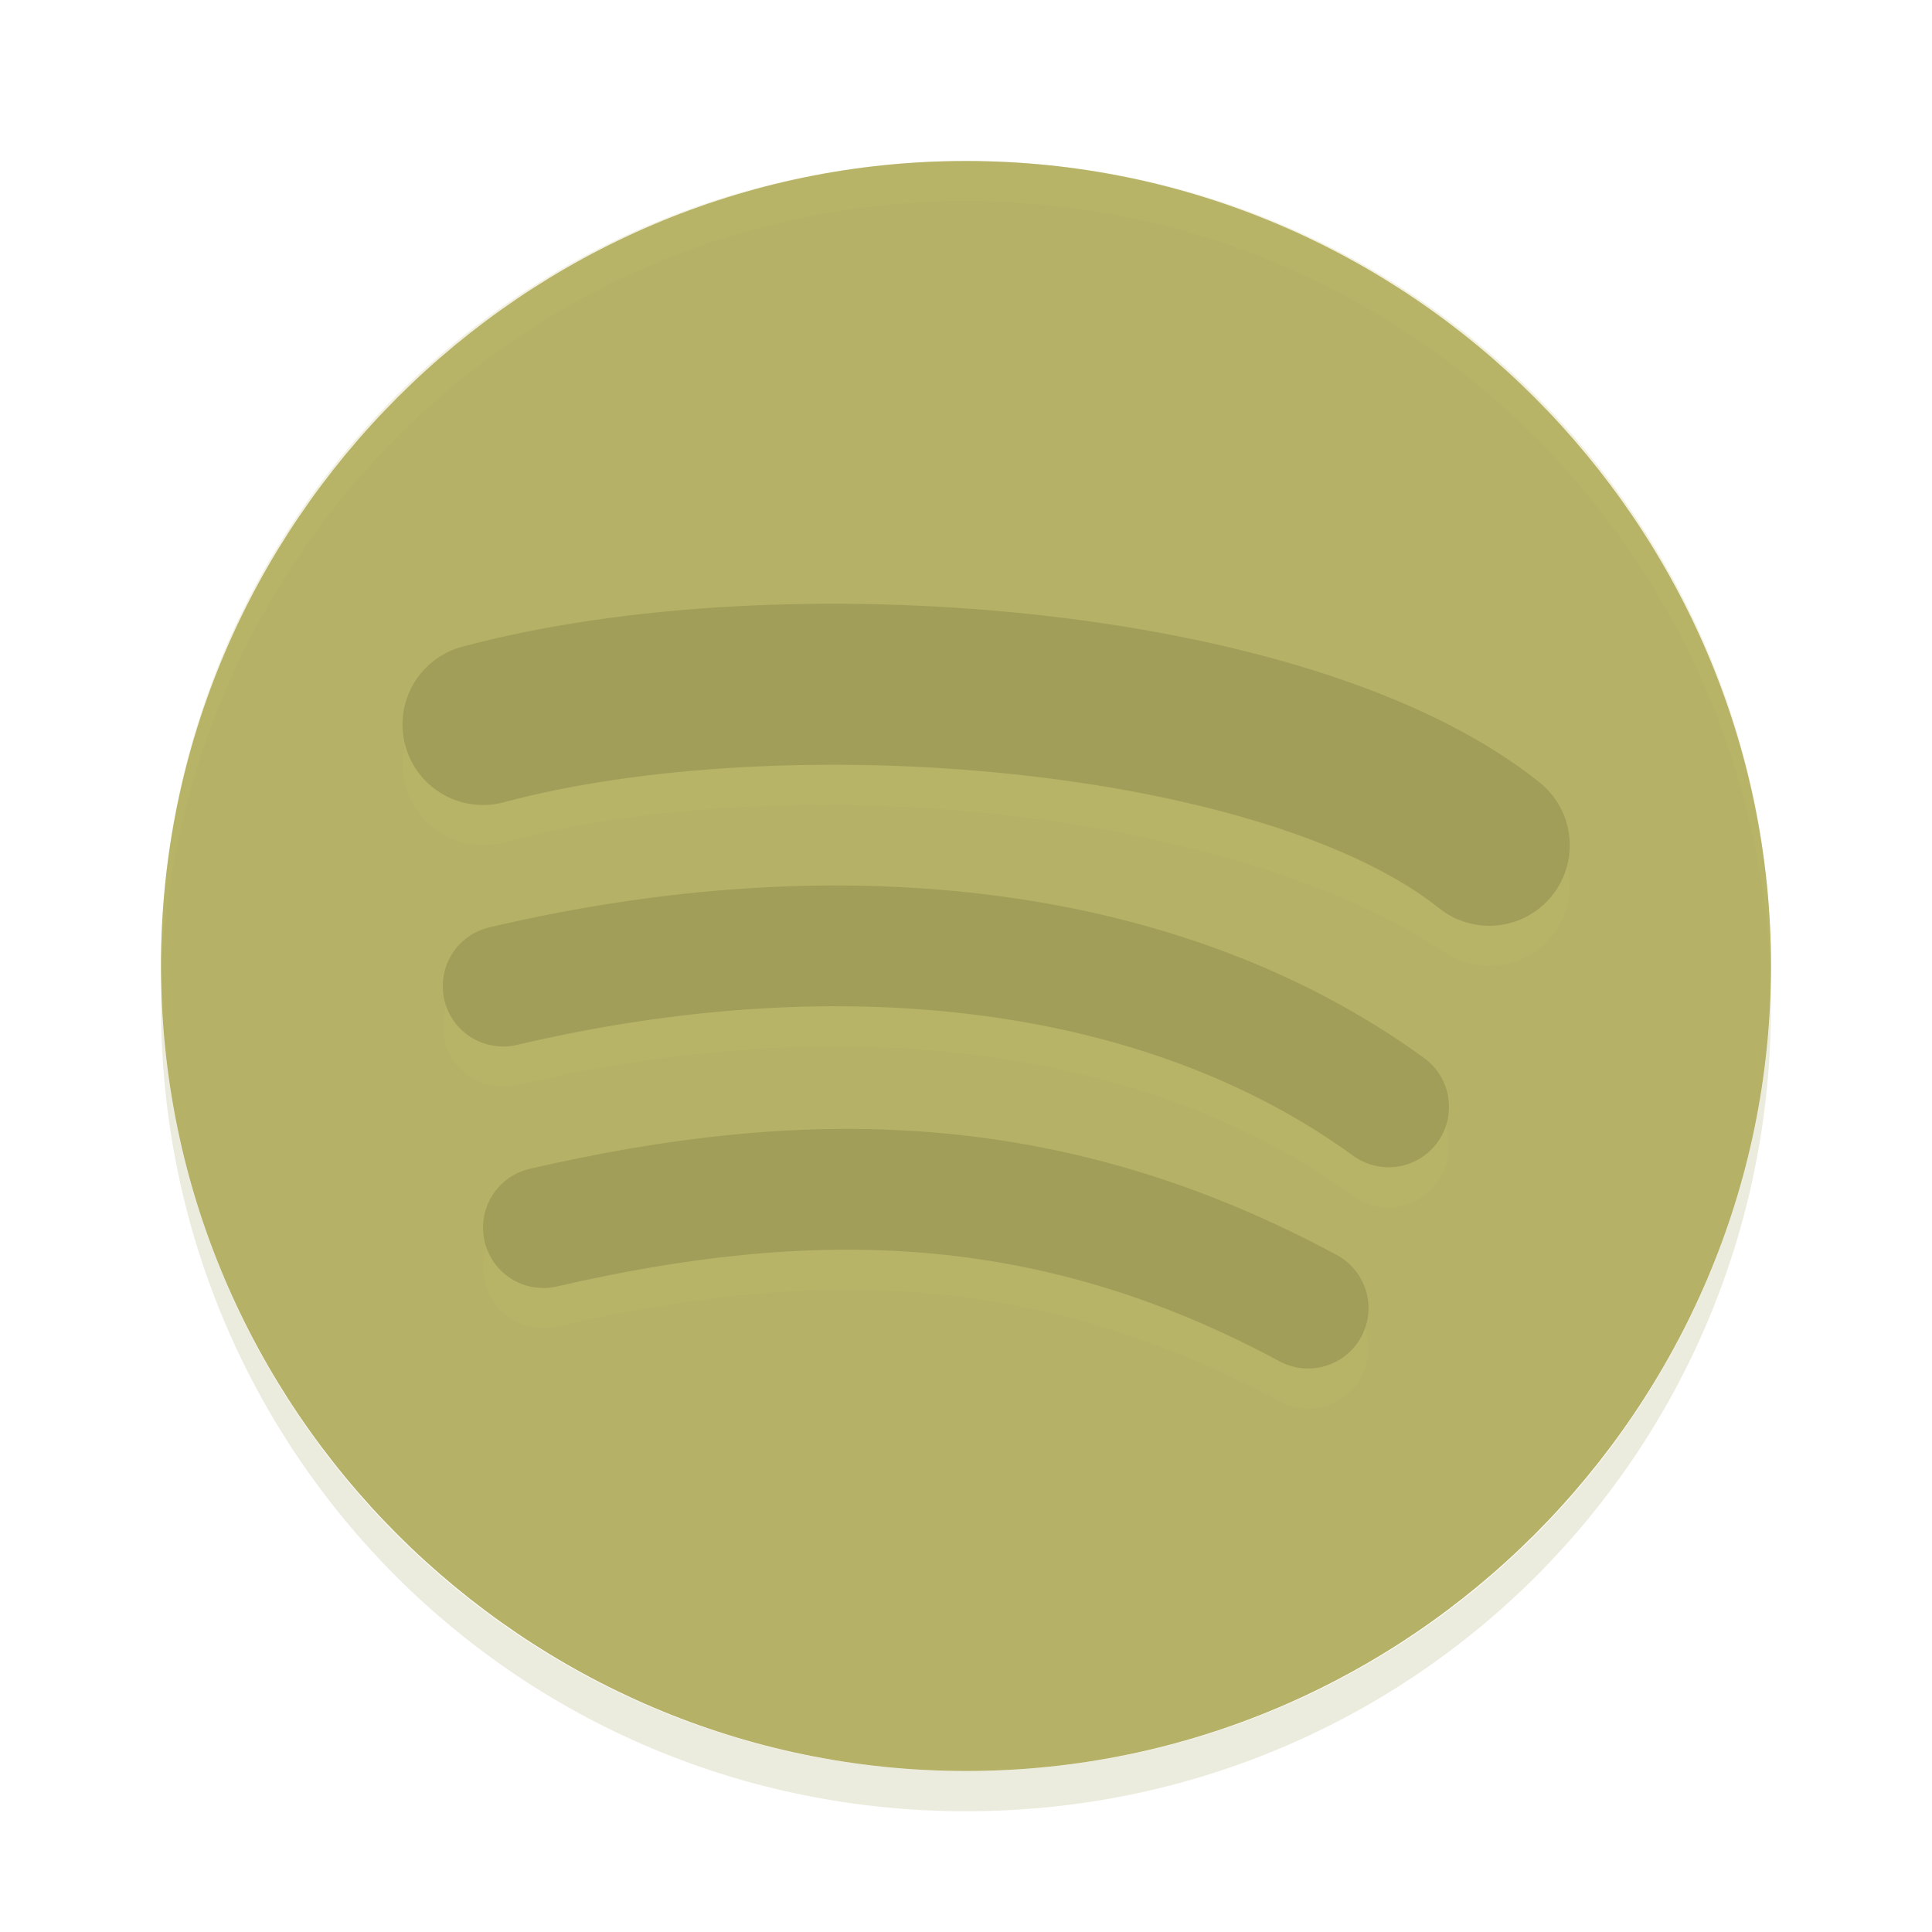
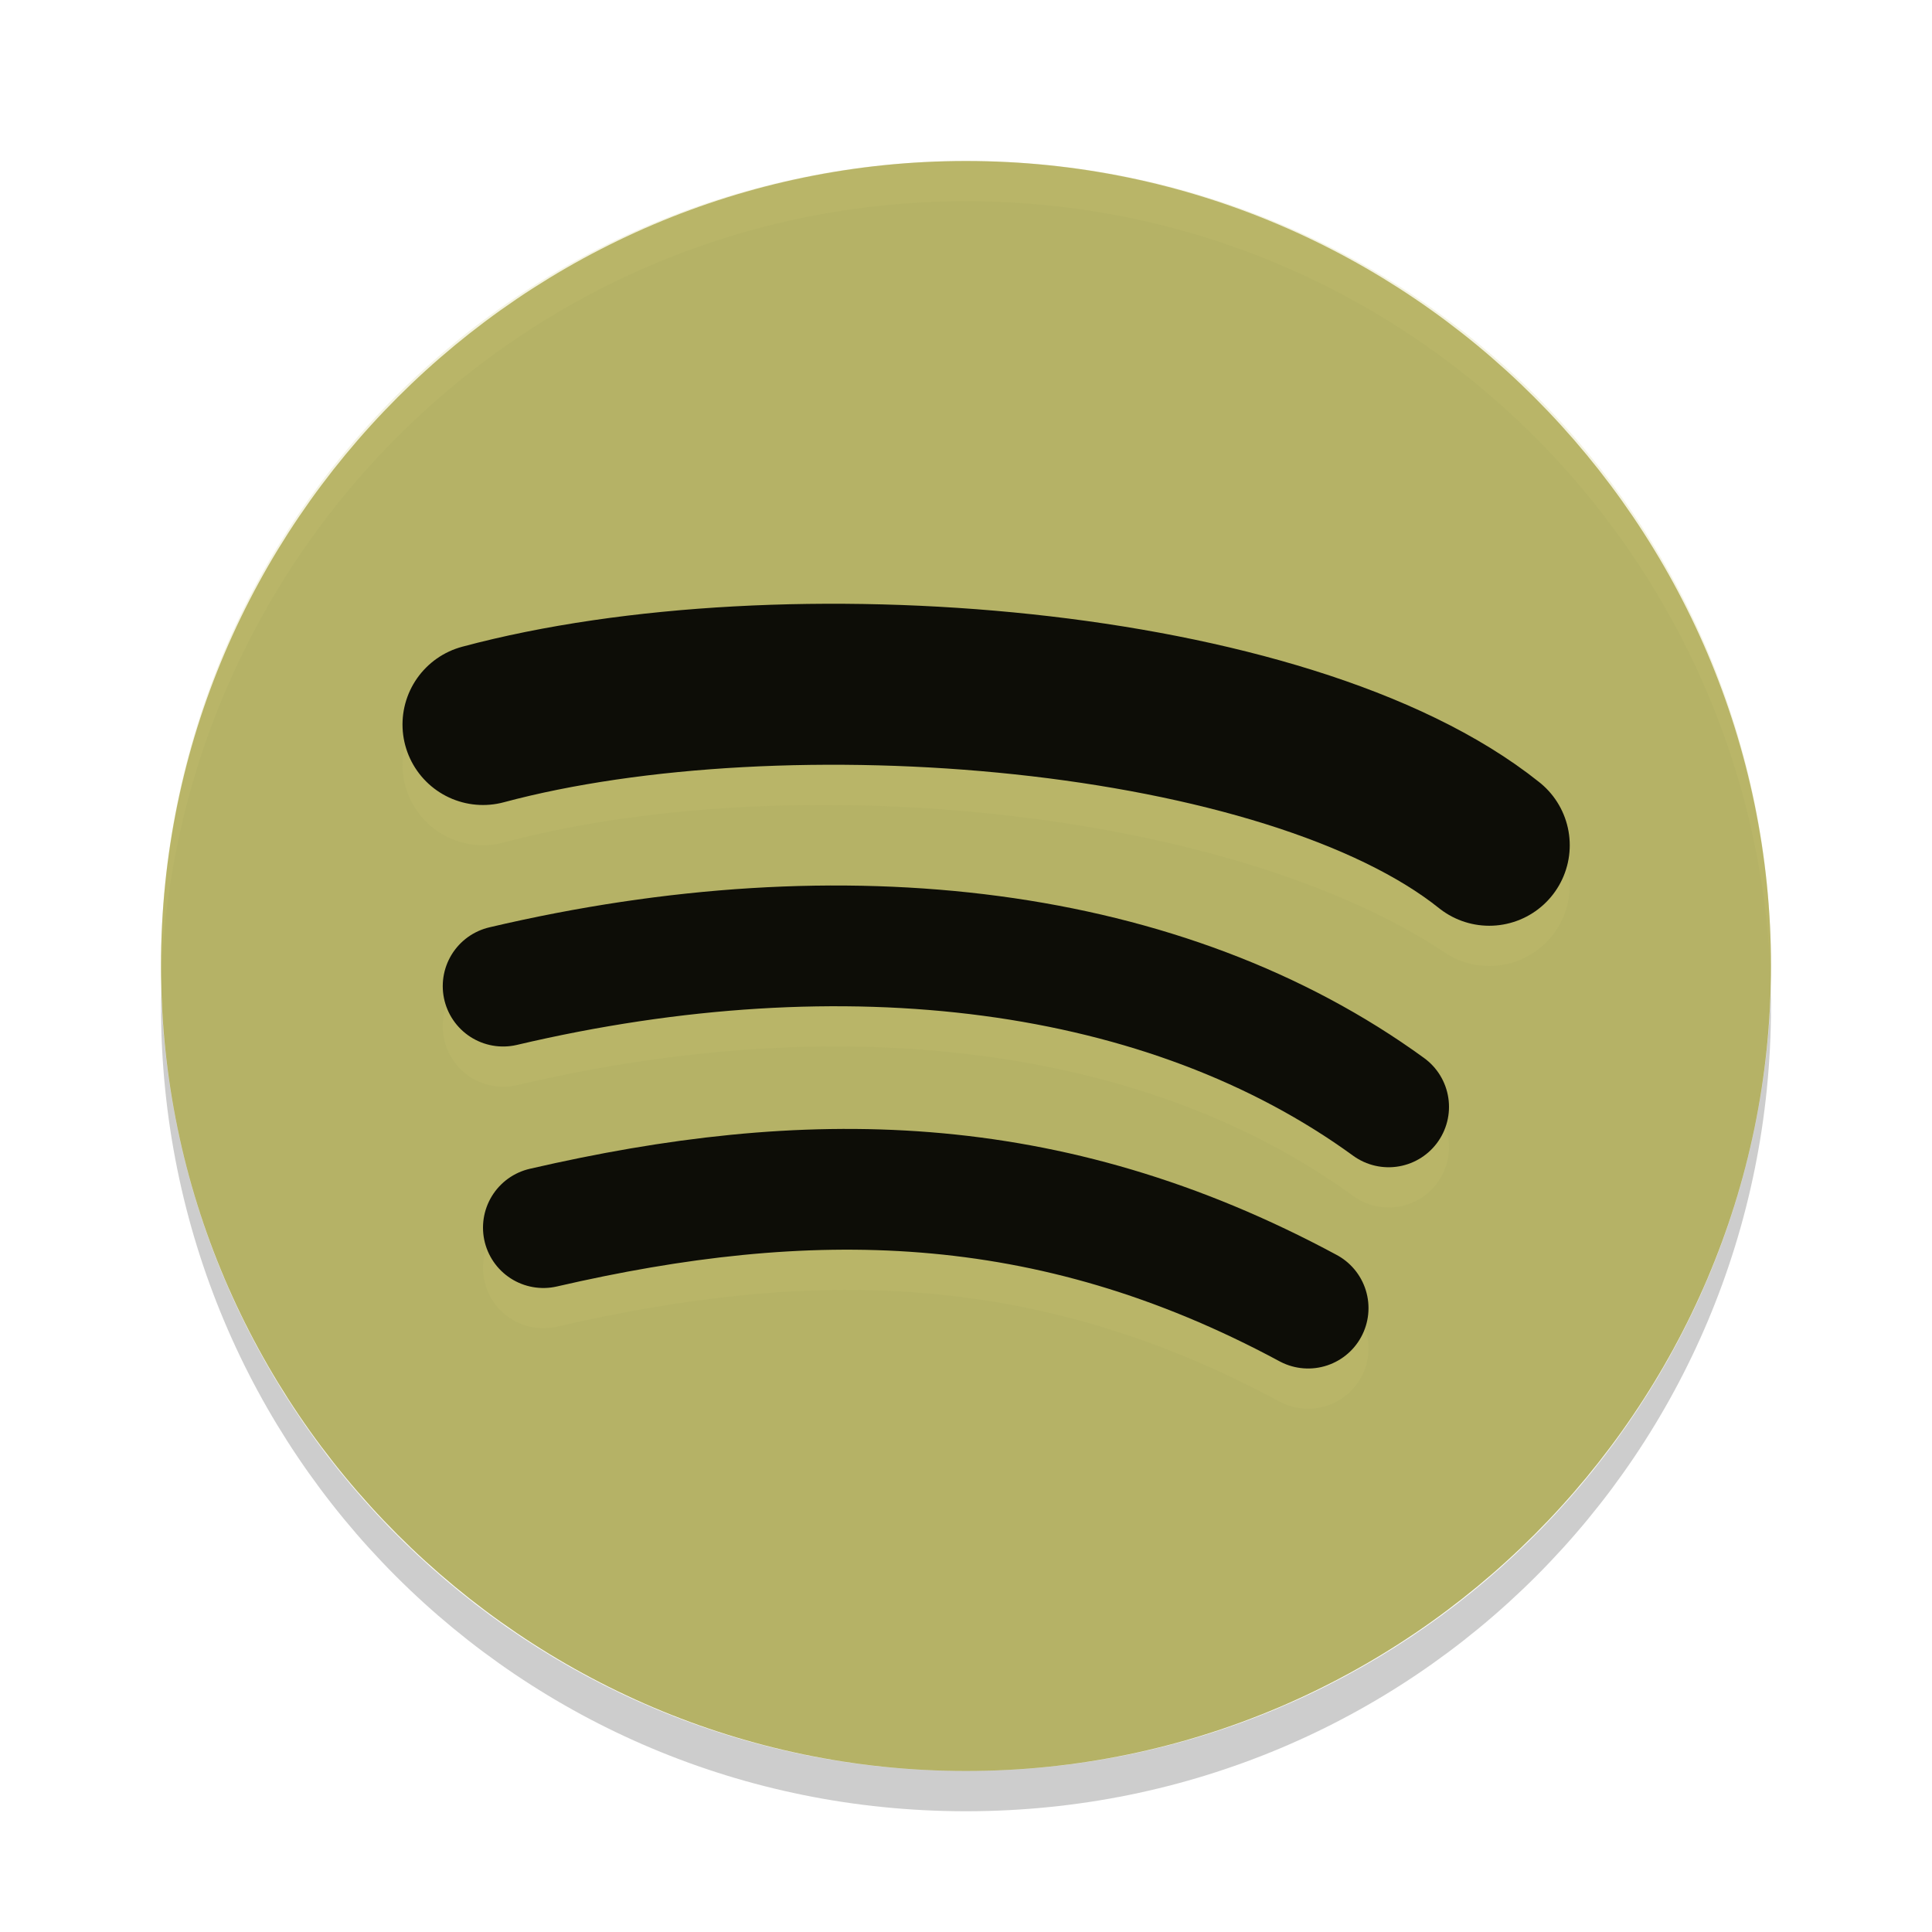
<svg xmlns="http://www.w3.org/2000/svg" width="48" height="48" version="1">
-   <path fill="#b5b166" d="M24,4L24,4c11,0,20,9,20,20l0,0c0,11-9,20-20,20l0,0C13,44,4,35,4,24l0,0C4,13,13,4,24,4z" />
-   <path fill="#beba6b" opacity=".2" d="M24,4C12.9,4,4,12.9,4,24c0,0.2,0,0.3,0,0.5C4.3,13.7,13.1,5,24,5s19.7,8.7,20,19.5c0-0.2,0-0.3,0-0.5 C44,12.9,35.1,4,24,4z" />
-   <path opacity=".2" d="M4,24.5c0,0.2,0,0.3,0,0.5c0,11.1,8.9,20,20,20s20-8.9,20-20c0-0.2,0-0.3,0-0.5C43.7,35.3,34.9,44,24,44 S4.3,35.3,4,24.5L4,24.5z" fill="#a19e5a" />
-   <path style="opacity:0.2;fill:none;stroke:#beba6b;stroke-width:4;stroke-linecap:round" d="M 12,19 C 19.463,17 31,18 37,22" />
-   <path style="fill:none;stroke:#a19e5a;stroke-width:4;stroke-linecap:round" d="M 12,18 C 19.463,16 32,17 37,21" />
-   <path style="opacity:0.2;fill:none;stroke:#beba6b;stroke-width:3;stroke-linecap:round" d="M 12.5,25.5 C 21,23.5 29,24.5 34.5,28.5" />
-   <path style="fill:none;stroke:#a19e5a;stroke-width:3;stroke-linecap:round" d="M 12.5,24.5 C 21,22.5 29,23.5 34.5,27.5" />
-   <path style="opacity:0.2;fill:none;stroke:#beba6b;stroke-width:3;stroke-linecap:round" d="M 13.5,31.5 C 20,30 26,30 32.5,33.5" />
-   <path style="fill:none;stroke:#a19e5a;stroke-width:3;stroke-linecap:round" d="M 13.5,30.5 C 20,29 26,29 32.5,32.5" />
+   <path fill="#b5b266" d="M24,4L24,4c11,0,20,9,20,20l0,0c0,11-9,20-20,20l0,0C13,44,4,35,4,24l0,0C4,13,13,4,24,4z" />
+   <path fill="#c7c370" opacity=".2" d="M24,4C12.9,4,4,12.9,4,24c0,0.2,0,0.3,0,0.5C4.3,13.7,13.1,5,24,5s19.7,8.7,20,19.5c0-0.2,0-0.3,0-0.5 C44,12.9,35.1,4,24,4z" />
+   <path opacity=".2" d="M4,24.5c0,0.2,0,0.3,0,0.5c0,11.1,8.9,20,20,20s20-8.9,20-20c0-0.2,0-0.3,0-0.5C43.7,35.3,34.9,44,24,44 S4.3,35.3,4,24.5L4,24.5z" fill="#070704" />
+   <path style="opacity:0.2;fill:none;stroke:#c7c370;stroke-width:4;stroke-linecap:round" d="M 12,19 C 19.463,17 31,18 37,22" />
+   <path style="fill:none;stroke:#0d0d07;stroke-width:4;stroke-linecap:round" d="M 12,18 C 19.463,16 32,17 37,21" />
+   <path style="opacity:0.2;fill:none;stroke:#c7c370;stroke-width:3;stroke-linecap:round" d="M 12.5,25.5 C 21,23.5 29,24.5 34.5,28.5" />
+   <path style="fill:none;stroke:#0d0d07;stroke-width:3;stroke-linecap:round" d="M 12.5,24.5 C 21,22.5 29,23.5 34.5,27.5" />
+   <path style="opacity:0.2;fill:none;stroke:#c7c370;stroke-width:3;stroke-linecap:round" d="M 13.5,31.5 C 20,30 26,30 32.5,33.5" />
+   <path style="fill:none;stroke:#0d0d07;stroke-width:3;stroke-linecap:round" d="M 13.5,30.5 C 20,29 26,29 32.5,32.5" />
</svg>
